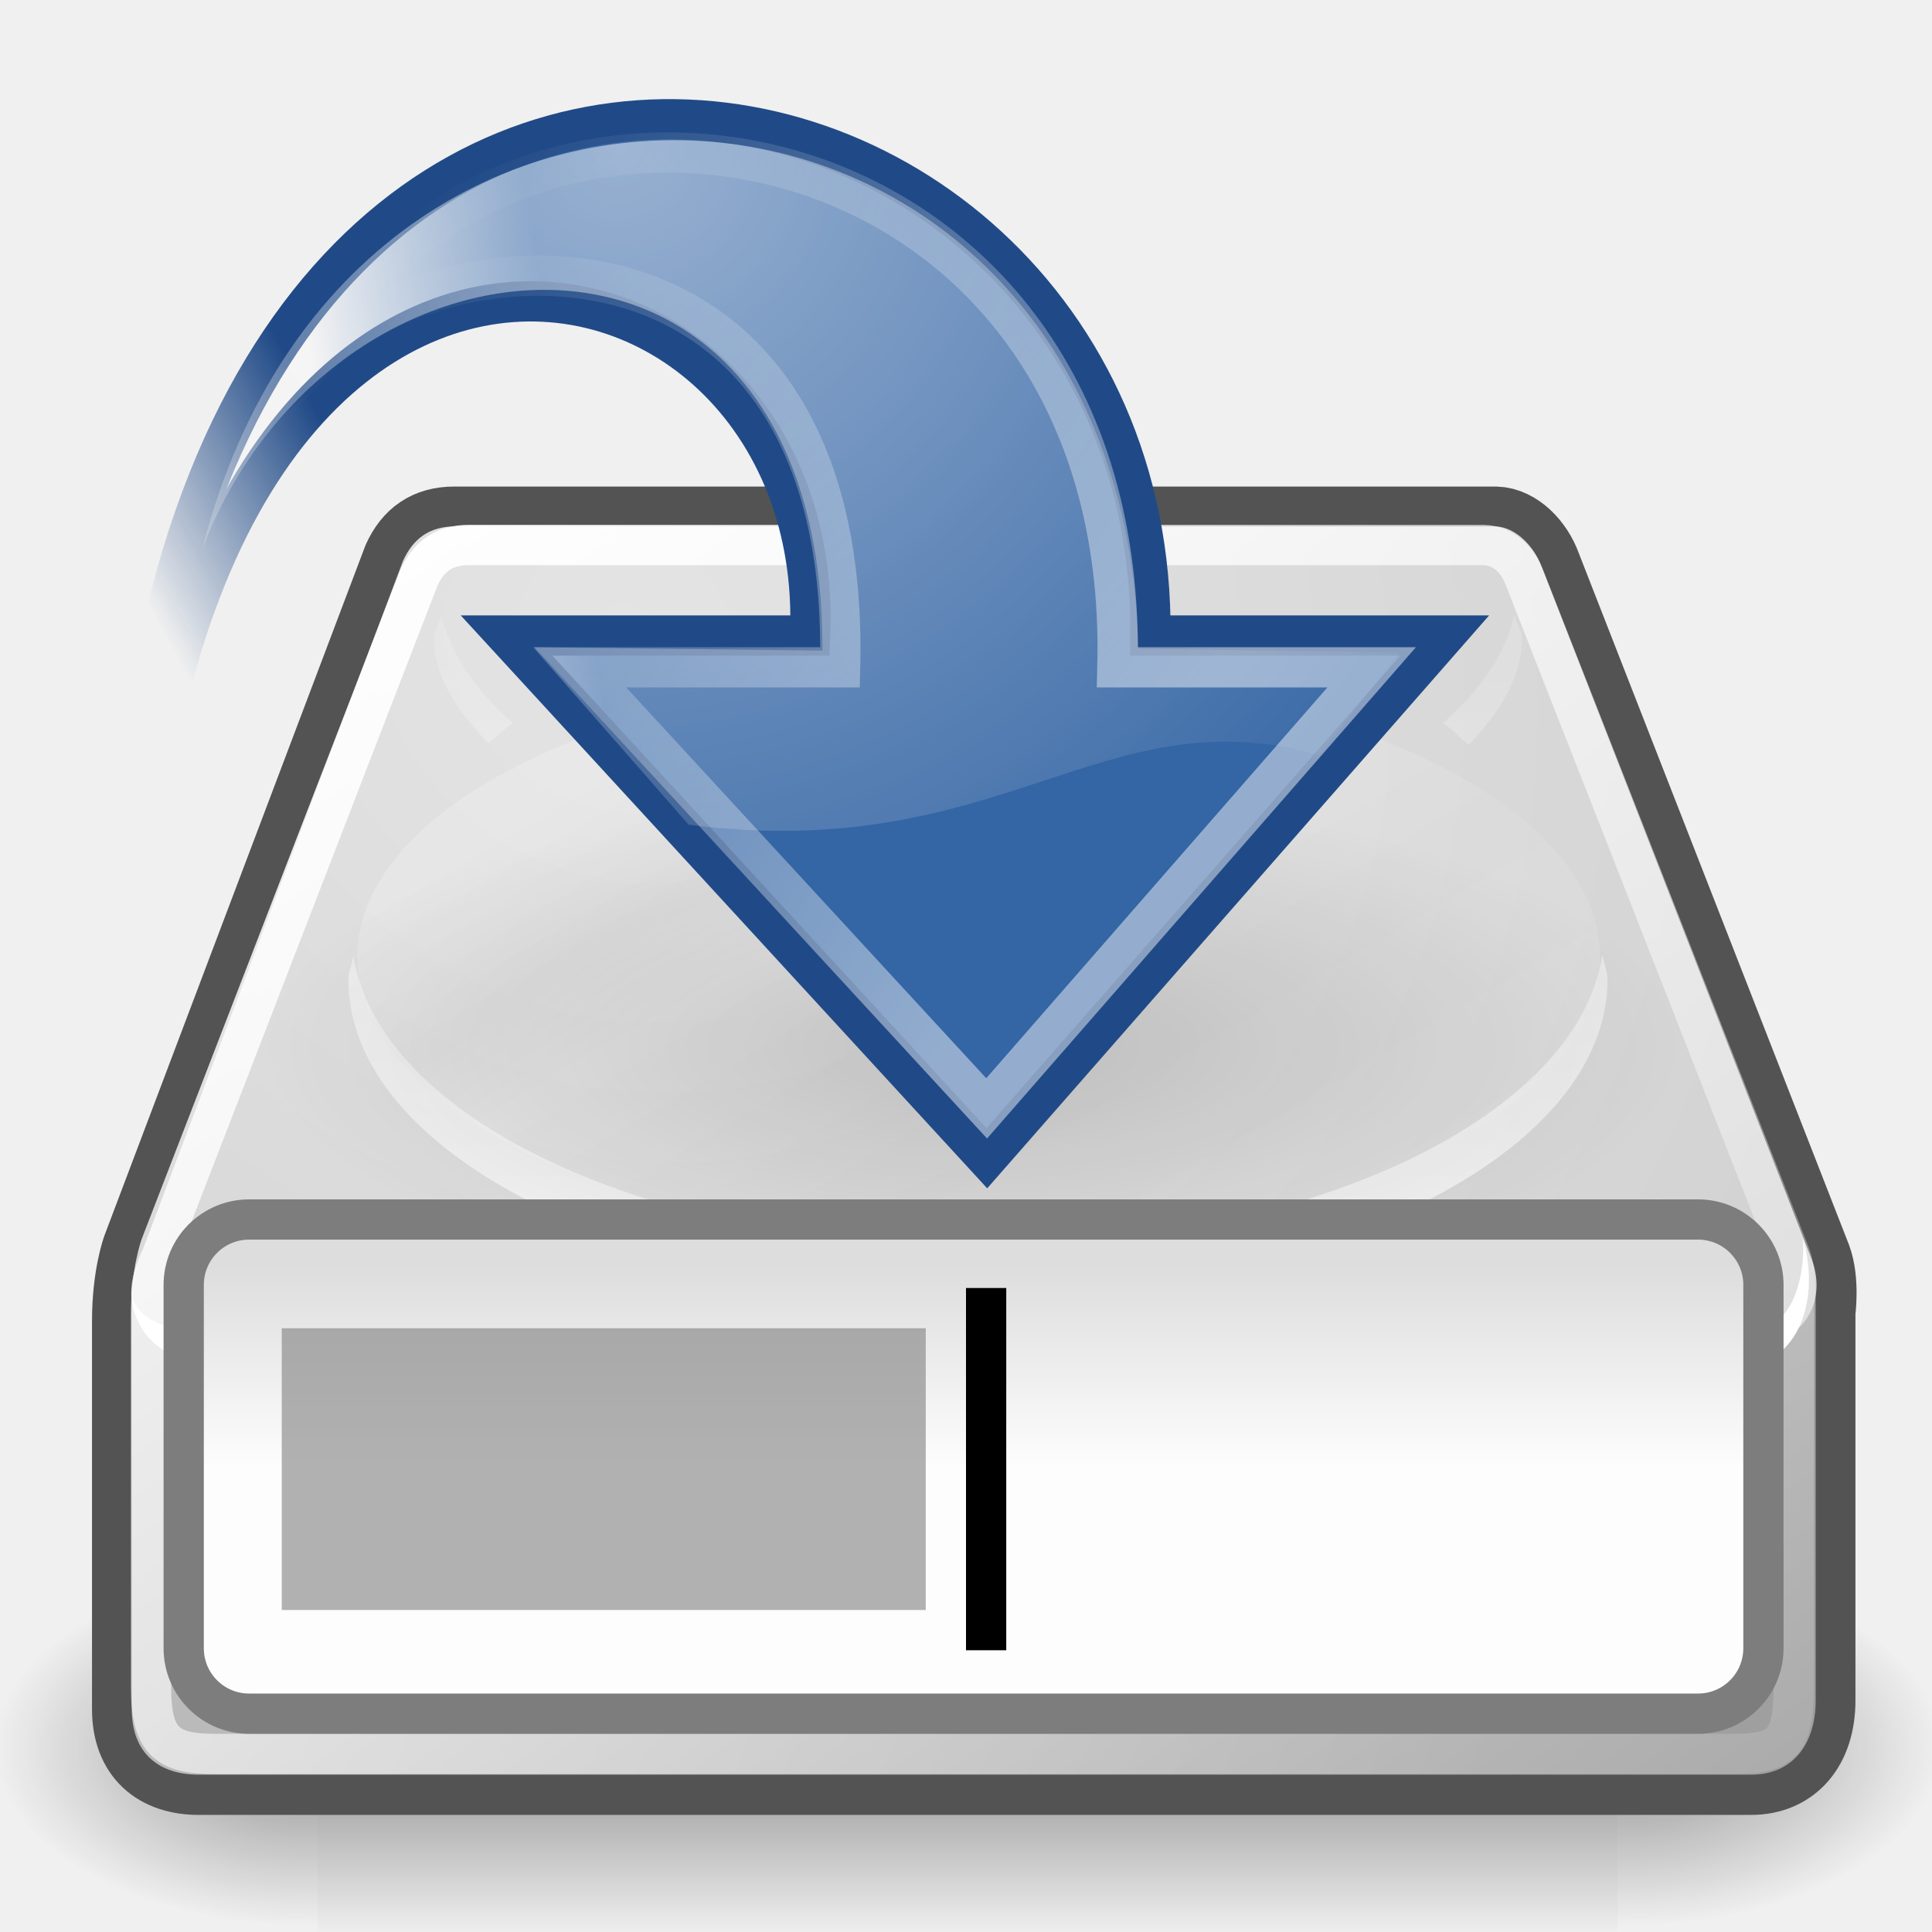
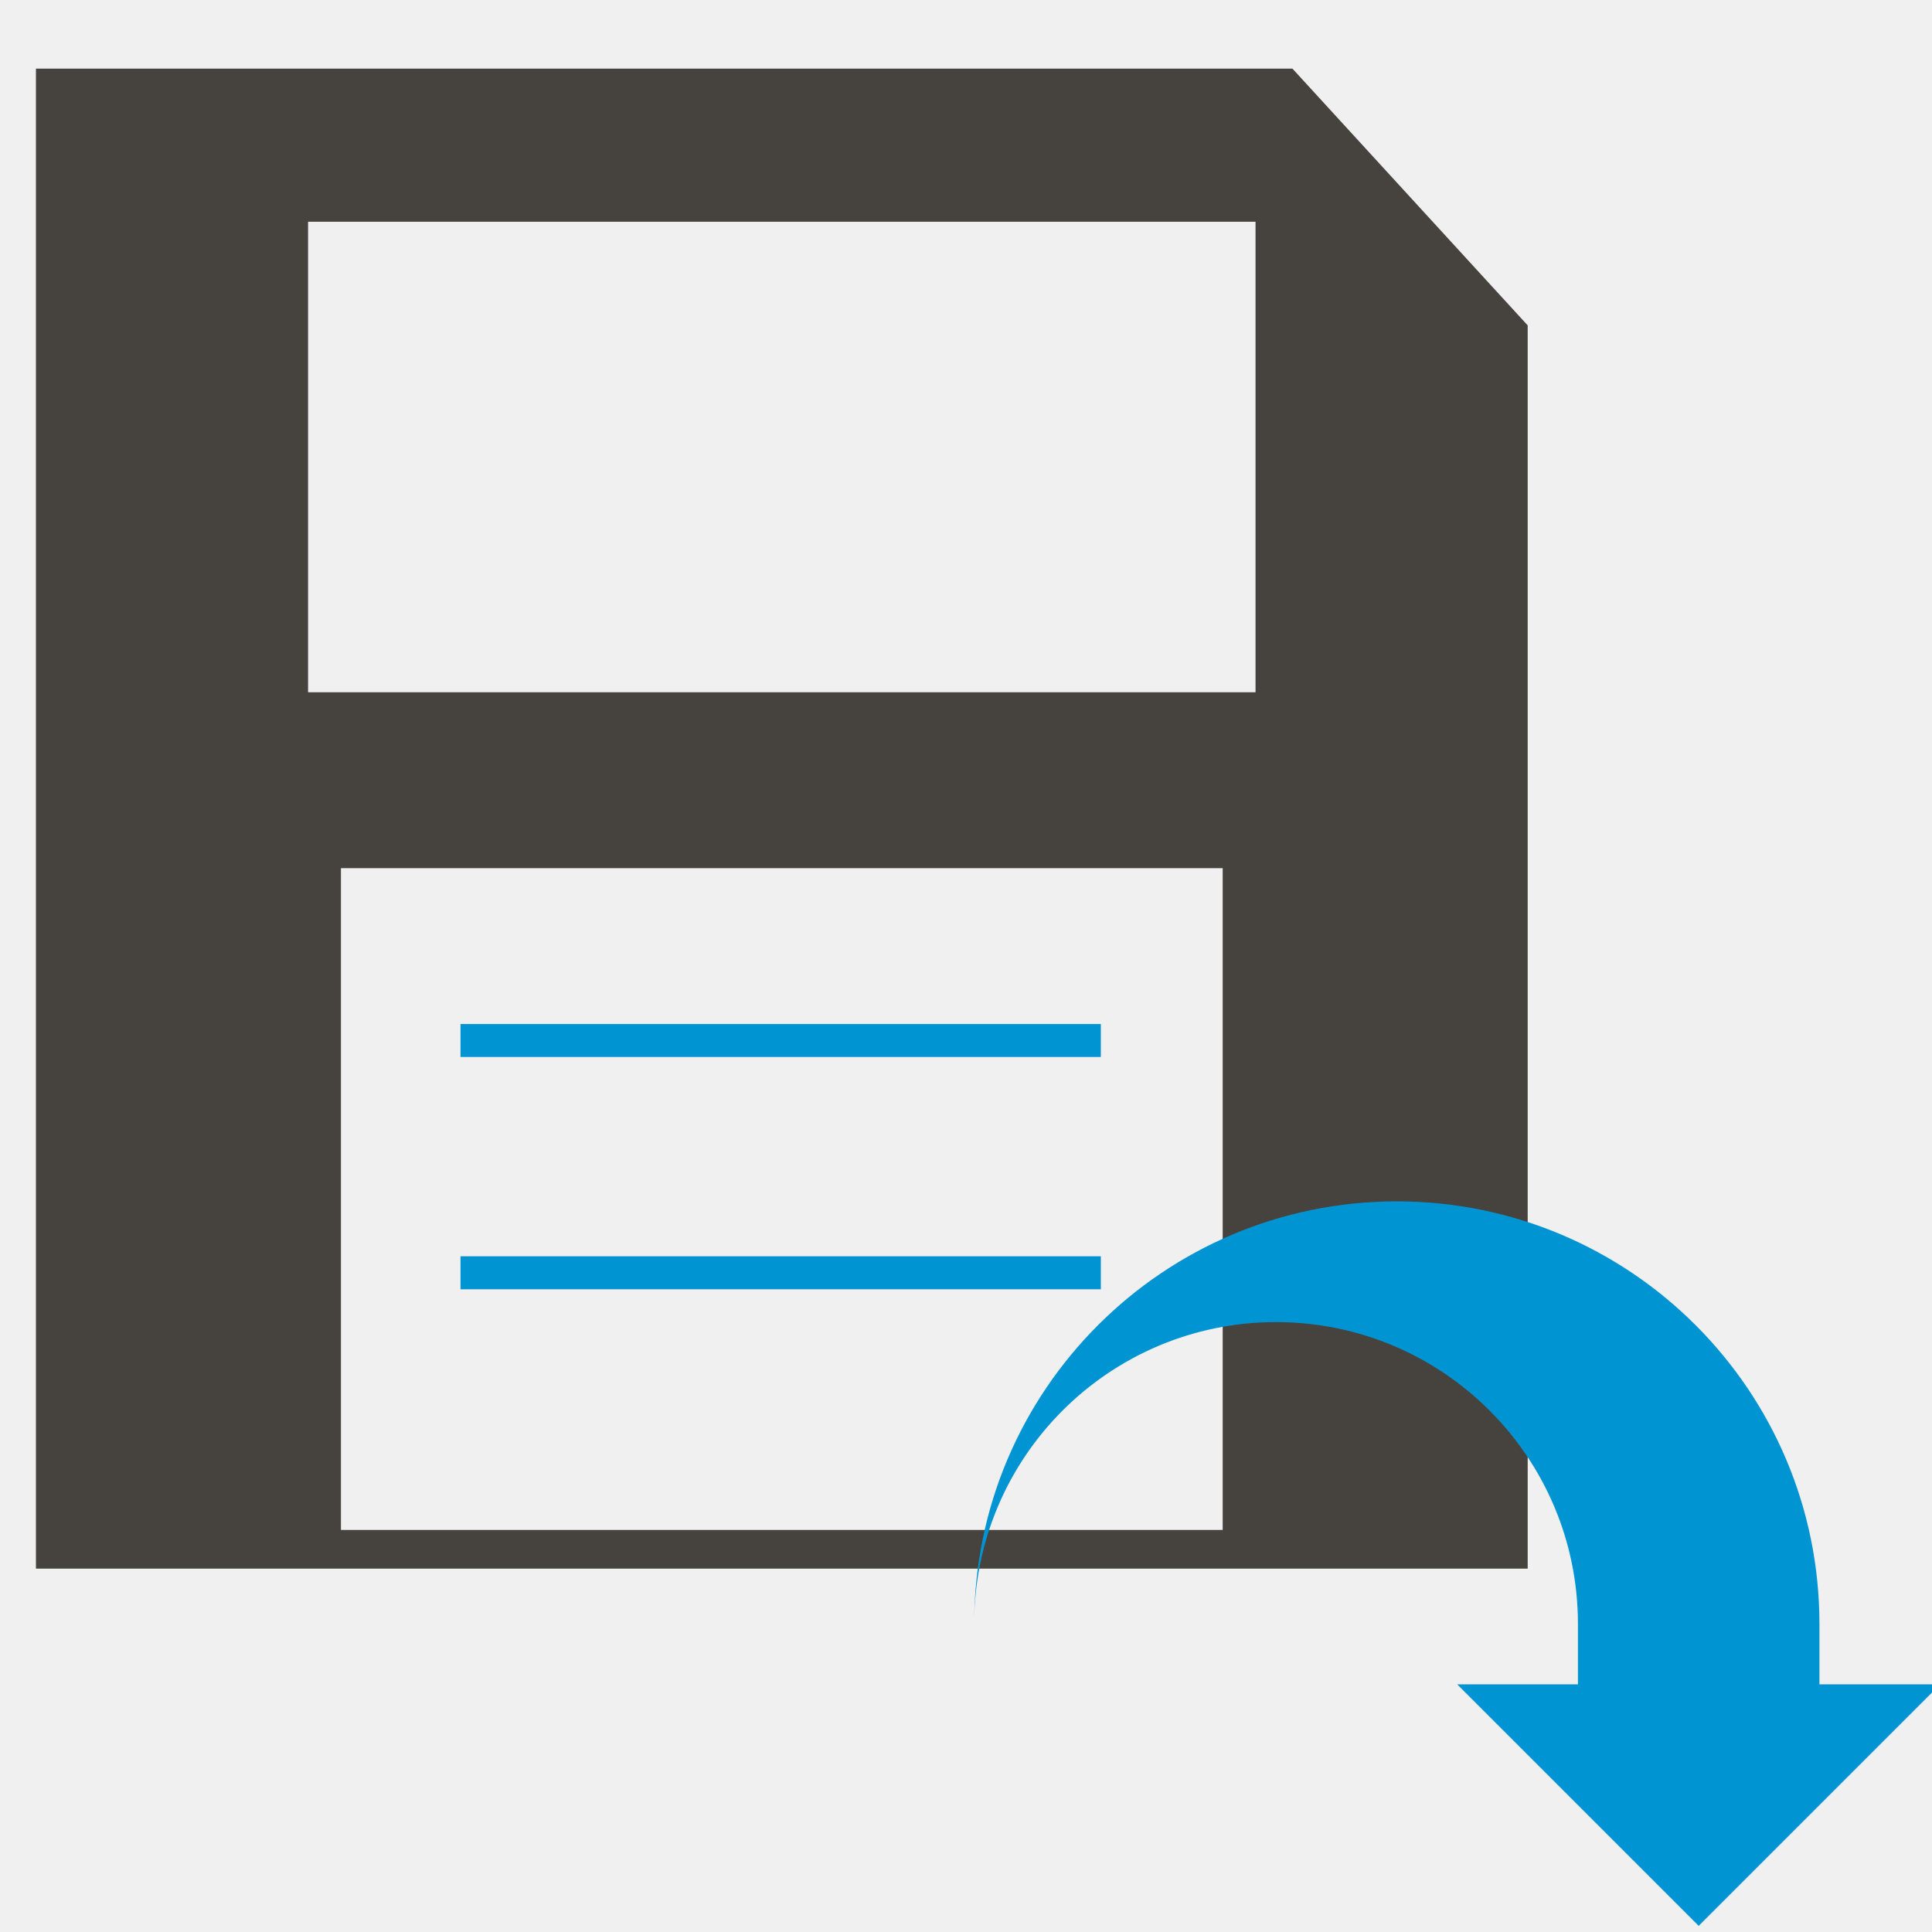
- <svg xmlns="http://www.w3.org/2000/svg" xmlns:xlink="http://www.w3.org/1999/xlink" id="svg2913" height="48px" width="48px">
-   <defs id="defs3">
-     <radialGradient xlink:href="#linearGradient5060" id="radialGradient5031" gradientUnits="userSpaceOnUse" gradientTransform="matrix(-2.774389,0,0,1.969706,112.7623,-872.8854)" cx="605.714" cy="486.648" fx="605.714" fy="486.648" r="117.143" />
-     <linearGradient id="linearGradient5060">
-       <stop style="stop-color:black;stop-opacity:1;" offset="0" id="stop5062" />
-       <stop style="stop-color:black;stop-opacity:0;" offset="1" id="stop5064" />
-     </linearGradient>
-     <radialGradient xlink:href="#linearGradient5060" id="radialGradient5029" gradientUnits="userSpaceOnUse" gradientTransform="matrix(2.774389,0,0,1.969706,-1891.633,-872.8854)" cx="605.714" cy="486.648" fx="605.714" fy="486.648" r="117.143" />
-     <linearGradient id="linearGradient5048">
-       <stop style="stop-color:black;stop-opacity:0;" offset="0" id="stop5050" />
-       <stop id="stop5056" offset="0.5" style="stop-color:black;stop-opacity:1;" />
-       <stop style="stop-color:black;stop-opacity:0;" offset="1" id="stop5052" />
-     </linearGradient>
-     <linearGradient xlink:href="#linearGradient5048" id="linearGradient5027" gradientUnits="userSpaceOnUse" gradientTransform="matrix(2.774389,0,0,1.969706,-1892.179,-872.8854)" x1="302.857" y1="366.648" x2="302.857" y2="609.505" />
-     <linearGradient id="linearGradient6965">
-       <stop style="stop-color:#dddddd;stop-opacity:1;" offset="0" id="stop6967" />
-       <stop style="stop-color:#fdfdfd;stop-opacity:1;" offset="1" id="stop6969" />
-     </linearGradient>
-     <linearGradient id="linearGradient6925">
-       <stop style="stop-color:#204a87;stop-opacity:1;" offset="0" id="stop6927" />
-       <stop style="stop-color:#204a87;stop-opacity:0;" offset="1" id="stop6929" />
-     </linearGradient>
-     <linearGradient id="linearGradient6901">
-       <stop style="stop-color:#3465a4;stop-opacity:1;" offset="0" id="stop6903" />
-       <stop style="stop-color:#3465a4;stop-opacity:0;" offset="1" id="stop6905" />
-     </linearGradient>
-     <linearGradient id="linearGradient4991">
-       <stop style="stop-color:#ffffff;stop-opacity:1;" offset="0" id="stop4993" />
-       <stop style="stop-color:#ffffff;stop-opacity:0;" offset="1" id="stop4995" />
-     </linearGradient>
-     <radialGradient xlink:href="#linearGradient4991" id="radialGradient4997" cx="23.447" cy="6.458" fx="23.447" fy="6.458" r="19.062" gradientTransform="matrix(-1.314471,-1.006312e-2,-1.022964e-2,1.336221,46.22108,-4.909887)" gradientUnits="userSpaceOnUse" />
-     <linearGradient id="linearGradient2187">
-       <stop id="stop2189" offset="0" style="stop-color:#ffffff;stop-opacity:1;" />
-       <stop id="stop2191" offset="1" style="stop-color:#ffffff;stop-opacity:0;" />
-     </linearGradient>
-     <linearGradient xlink:href="#linearGradient2187" id="linearGradient1764" gradientUnits="userSpaceOnUse" gradientTransform="matrix(0.914114,1.412791e-16,-1.412791e-16,0.914114,-3.868698,-2.706902)" x1="33.06" y1="27.394" x2="12.624" y2="12.584" />
-     <linearGradient id="linearGradient8662">
-       <stop style="stop-color:#000000;stop-opacity:1;" offset="0" id="stop8664" />
-       <stop style="stop-color:#000000;stop-opacity:0;" offset="1" id="stop8666" />
-     </linearGradient>
-     <radialGradient xlink:href="#linearGradient8662" id="radialGradient8668" cx="24.837" cy="36.421" fx="24.837" fy="36.421" r="15.645" gradientTransform="matrix(1,-7.816467e-32,-1.132409e-32,0.536723,-5.897962e-14,16.87306)" gradientUnits="userSpaceOnUse" />
-     <linearGradient id="linearGradient2555">
-       <stop id="stop2557" offset="0" style="stop-color:#ffffff;stop-opacity:1;" />
-       <stop style="stop-color:#e6e6e6;stop-opacity:1;" offset="0.5" id="stop2561" />
-       <stop id="stop2563" offset="0.75" style="stop-color:#ffffff;stop-opacity:1;" />
-       <stop style="stop-color:#e1e1e1;stop-opacity:1;" offset="0.842" id="stop2565" />
-       <stop id="stop2559" offset="1" style="stop-color:#ffffff;stop-opacity:1;" />
-     </linearGradient>
-     <linearGradient id="linearGradient4274">
-       <stop style="stop-color:#ffffff;stop-opacity:0.255;" offset="0" id="stop4276" />
-       <stop style="stop-color:#ffffff;stop-opacity:1;" offset="1" id="stop4278" />
-     </linearGradient>
-     <linearGradient id="linearGradient4264">
-       <stop id="stop4266" offset="0" style="stop-color:#000000;stop-opacity:1;" />
-       <stop id="stop4268" offset="1" style="stop-color:#000000;stop-opacity:0;" />
-     </linearGradient>
-     <linearGradient id="linearGradient4254">
-       <stop id="stop4256" offset="0" style="stop-color:#ffffff;stop-opacity:1;" />
-       <stop id="stop4258" offset="1" style="stop-color:#ffffff;stop-opacity:0;" />
-     </linearGradient>
-     <linearGradient id="linearGradient4244">
-       <stop id="stop4246" offset="0" style="stop-color:#e4e4e4;stop-opacity:1;" />
-       <stop id="stop4248" offset="1" style="stop-color:#d3d3d3;stop-opacity:1;" />
-     </linearGradient>
-     <linearGradient id="linearGradient4236">
-       <stop id="stop4238" offset="0" style="stop-color:#eeeeee;stop-opacity:1;" />
-       <stop id="stop4240" offset="1" style="stop-color:#eeeeee;stop-opacity:0;" />
-     </linearGradient>
-     <linearGradient id="linearGradient4228">
-       <stop id="stop4230" offset="0" style="stop-color:#bbbbbb;stop-opacity:1;" />
-       <stop id="stop4232" offset="1" style="stop-color:#9f9f9f;stop-opacity:1;" />
-     </linearGradient>
-     <linearGradient id="linearGradient4184">
-       <stop id="stop4186" offset="0" style="stop-color:#838383;stop-opacity:1;" />
-       <stop id="stop4188" offset="1" style="stop-color:#bbbbbb;stop-opacity:0;" />
-     </linearGradient>
-     <linearGradient gradientTransform="translate(0.795493,3.79918)" y2="35.281" x2="24.688" y1="35.281" x1="7.062" gradientUnits="userSpaceOnUse" id="linearGradient4209" xlink:href="#linearGradient4184" />
-     <linearGradient gradientUnits="userSpaceOnUse" y2="40.944" x2="36.183" y1="28.481" x1="7.605" id="linearGradient4234" xlink:href="#linearGradient4228" gradientTransform="translate(0,5.125)" />
-     <linearGradient gradientUnits="userSpaceOnUse" y2="33.759" x2="12.222" y1="37.206" x1="12.277" id="linearGradient4242" xlink:href="#linearGradient4236" gradientTransform="translate(0,5.125)" />
-     <radialGradient gradientUnits="userSpaceOnUse" gradientTransform="matrix(1.286242,0.781698,-0.710782,1.169552,-2.354348,0.24814)" r="20.936" fy="2.959" fx="15.571" cy="2.959" cx="15.571" id="radialGradient4250" xlink:href="#linearGradient4244" />
-     <linearGradient gradientUnits="userSpaceOnUse" y2="47.621" x2="44.096" y1="4.433" x1="12.378" id="linearGradient4260" xlink:href="#linearGradient4254" gradientTransform="translate(0,5.125)" />
-     <radialGradient gradientUnits="userSpaceOnUse" gradientTransform="matrix(1,0,0,0.651032,-2.885063e-16,9.455693)" r="23.555" fy="27.096" fx="23.202" cy="27.096" cx="23.202" id="radialGradient4270" xlink:href="#linearGradient4264" />
-     <linearGradient gradientUnits="userSpaceOnUse" y2="26.357" x2="23.688" y1="11.319" x1="23.688" id="linearGradient4272" xlink:href="#linearGradient4274" gradientTransform="translate(0,5.125)" />
-     <linearGradient xlink:href="#linearGradient2555" id="linearGradient2553" x1="33.431" y1="31.965" x2="21.748" y2="11.781" gradientUnits="userSpaceOnUse" />
-     <linearGradient xlink:href="#linearGradient6901" id="linearGradient6907" x1="14.752" y1="15.868" x2="8.895" y2="16.743" gradientUnits="userSpaceOnUse" />
-     <linearGradient xlink:href="#linearGradient6925" id="linearGradient6931" x1="12.25" y1="18.25" x2="7" y2="21.118" gradientUnits="userSpaceOnUse" />
-     <linearGradient xlink:href="#linearGradient6965" id="linearGradient6971" x1="28.061" y1="31.431" x2="28.061" y2="36.437" gradientUnits="userSpaceOnUse" />
-   </defs>
-   <g id="layer2">
-     <g style="display:inline" id="g5022" transform="matrix(2.411405e-2,0,0,1.929202e-2,45.48953,41.75228)">
-       <rect y="-150.697" x="-1559.252" height="478.357" width="1339.633" id="rect4173" style="opacity:0.402;color:black;fill:url(#linearGradient5027);fill-opacity:1;fill-rule:nonzero;stroke:none;stroke-width:1;stroke-linecap:round;stroke-linejoin:miter;marker:none;marker-start:none;marker-mid:none;marker-end:none;stroke-miterlimit:4;stroke-dasharray:none;stroke-dashoffset:0;stroke-opacity:1;visibility:visible;display:inline;overflow:visible" />
-       <path id="path5058" d="M -219.619,-150.68 C -219.619,-150.68 -219.619,327.65 -219.619,327.65 C -76.745,328.551 125.781,220.481 125.781,88.454 C 125.781,-43.572 -33.655,-150.68 -219.619,-150.68 z " style="opacity:0.402;color:black;fill:url(#radialGradient5029);fill-opacity:1;fill-rule:nonzero;stroke:none;stroke-width:1;stroke-linecap:round;stroke-linejoin:miter;marker:none;marker-start:none;marker-mid:none;marker-end:none;stroke-miterlimit:4;stroke-dasharray:none;stroke-dashoffset:0;stroke-opacity:1;visibility:visible;display:inline;overflow:visible" />
-       <path style="opacity:0.402;color:black;fill:url(#radialGradient5031);fill-opacity:1;fill-rule:nonzero;stroke:none;stroke-width:1;stroke-linecap:round;stroke-linejoin:miter;marker:none;marker-start:none;marker-mid:none;marker-end:none;stroke-miterlimit:4;stroke-dasharray:none;stroke-dashoffset:0;stroke-opacity:1;visibility:visible;display:inline;overflow:visible" d="M -1559.252,-150.68 C -1559.252,-150.68 -1559.252,327.65 -1559.252,327.65 C -1702.127,328.551 -1904.652,220.481 -1904.652,88.454 C -1904.652,-43.572 -1745.216,-150.68 -1559.252,-150.68 z " id="path5018" />
+ <svg xmlns="http://www.w3.org/2000/svg" version="1.1" id="Layer_1" x="0px" y="0px" width="64px" height="64px" viewBox="0 0 64 64" enable-background="new 0 0 64 64" xml:space="preserve">
+   <defs id="defs30" />
+   <g id="g3" transform="matrix(0.8388754,0,0,0.8434817,-0.9457091,0.1271528)">
+     <g id="g5">
+       <path d="M 52.165,2.545 H 2.546 V 61.454 H 61.454 V 12.628 L 52.165,2.545 z M 49.41,59.935 H 14.59 v -25.99 h 34.82 v 25.99 z M 50.707,27.037 H 13.293 V 8.558 h 37.414 v 18.479 z" id="path7" style="fill:#46423d" />
    </g>
-     <path id="path4196" d="M 11.286,13.088 C 10.661,13.088 10.254,13.378 10.004,13.931 C 10.004,13.931 3.536,31.035 3.536,31.035 C 3.536,31.035 3.286,31.706 3.286,32.816 C 3.286,32.816 3.286,42.466 3.286,42.466 C 3.286,43.549 3.943,44.091 4.942,44.091 L 43.504,44.091 C 44.489,44.091 45.098,43.373 45.098,42.247 L 45.098,32.597 C 45.098,32.597 45.204,31.827 45.004,31.285 L 38.286,14.088 C 38.101,13.576 37.649,13.1 37.161,13.088 L 11.286,13.088 z " style="fill:none;fill-opacity:1;fill-rule:evenodd;stroke:#535353;stroke-width:2;stroke-linecap:round;stroke-linejoin:round;stroke-miterlimit:4;stroke-dasharray:none;stroke-opacity:1" />
-     <path id="path4170" d="M 3.274,32.122 L 4.038,31.43 L 41.648,31.492 L 45.11,31.809 L 45.11,42.248 C 45.11,43.373 44.503,44.091 43.518,44.091 L 4.935,44.091 C 3.937,44.091 3.274,43.549 3.274,42.467 L 3.274,32.122 z " style="fill:url(#linearGradient4234);fill-opacity:1;fill-rule:evenodd;stroke:none;stroke-width:1.02px;stroke-linecap:butt;stroke-linejoin:miter;stroke-opacity:1" />
-     <path id="path3093" d="M 3.549,31.039 C 2.835,32.504 3.548,33.432 4.585,33.432 C 4.585,33.432 43.585,33.432 43.585,33.432 C 44.704,33.408 45.43,32.42 45.013,31.289 L 38.299,14.079 C 38.115,13.567 37.644,13.091 37.156,13.079 L 11.299,13.079 C 10.674,13.079 10.263,13.382 10.013,13.936 C 10.013,13.936 3.549,31.039 3.549,31.039 z " style="fill:url(#radialGradient4250);fill-opacity:1;fill-rule:evenodd;stroke:none;stroke-width:1px;stroke-linecap:butt;stroke-linejoin:miter;stroke-opacity:1" />
-     <rect y="36.299" x="7.858" height="5.562" width="17.625" id="rect4174" style="opacity:1;color:#000000;fill:url(#linearGradient4209);fill-opacity:1;fill-rule:evenodd;stroke:none;stroke-width:2.409;stroke-linecap:round;stroke-linejoin:round;marker:none;marker-start:none;marker-mid:none;marker-end:none;stroke-miterlimit:4;stroke-dasharray:none;stroke-dashoffset:0;stroke-opacity:1;visibility:visible;display:inline;overflow:visible" />
-     <path id="path4194" d="M 7.858,41.862 C 7.858,41.862 7.858,37.85 7.858,37.85 C 9.694,41.029 16.154,41.862 20.795,41.862 C 20.795,41.862 7.858,41.862 7.858,41.862 z " style="opacity:0.811;fill:url(#linearGradient4242);fill-opacity:1;fill-rule:evenodd;stroke:none;stroke-width:1px;stroke-linecap:butt;stroke-linejoin:miter;stroke-opacity:1" />
-     <path id="path4201" d="M 44.796,30.754 C 44.86,32.004 44.382,33.07 43.474,33.097 C 43.474,33.097 5.355,33.097 5.355,33.097 C 4.066,33.097 3.488,32.772 3.271,32.229 C 3.363,33.174 4.097,33.879 5.355,33.879 C 5.355,33.879 43.474,33.879 43.474,33.879 C 44.55,33.846 45.227,32.455 44.826,30.884 L 44.796,30.754 z " style="fill:#ffffff;fill-opacity:1;fill-rule:evenodd;stroke:none;stroke-width:1px;stroke-linecap:butt;stroke-linejoin:miter;stroke-opacity:1" />
-     <path id="path4211" d="M 10.969,15.281 C 10.923,15.482 10.781,15.668 10.781,15.875 C 10.781,16.824 11.372,17.664 12.125,18.469 C 12.365,18.315 12.49,18.114 12.75,17.969 C 11.81,17.153 11.197,16.252 10.969,15.281 z M 37.625,15.281 C 37.396,16.251 36.783,17.154 35.844,17.969 C 36.118,18.122 36.248,18.337 36.5,18.5 C 37.257,17.693 37.812,16.827 37.812,15.875 C 37.812,15.668 37.671,15.482 37.625,15.281 z M 39.812,23.719 C 39.199,27.759 32.514,30.969 24.281,30.969 C 16.069,30.969 9.421,27.776 8.781,23.75 C 8.749,23.947 8.656,24.142 8.656,24.344 C 8.656,28.662 15.645,32.188 24.281,32.188 C 32.917,32.188 39.937,28.662 39.938,24.344 C 39.938,24.131 39.848,23.926 39.812,23.719 z " style="opacity:0.691;color:#000000;fill:url(#linearGradient4272);fill-opacity:1;fill-rule:evenodd;stroke:none;stroke-width:2;stroke-linecap:round;stroke-linejoin:round;marker:none;marker-start:none;marker-mid:none;marker-end:none;stroke-miterlimit:4;stroke-dasharray:none;stroke-dashoffset:0;stroke-opacity:1;visibility:visible;display:inline;overflow:visible" />
-     <path transform="translate(8.838843e-2,5.30178)" d="M 8.574 25.594 A 1.37 1.016 0 1 1  5.834,25.594 A 1.37 1.016 0 1 1  8.574 25.594 z" id="path4224" style="opacity:1;color:#000000;fill:#ffffff;fill-opacity:0.458;fill-rule:evenodd;stroke:none;stroke-width:2;stroke-linecap:round;stroke-linejoin:round;marker:none;marker-start:none;marker-mid:none;marker-end:none;stroke-miterlimit:4;stroke-dasharray:none;stroke-dashoffset:0;stroke-opacity:1;visibility:visible;display:inline;overflow:visible" />
-     <path style="opacity:1;color:#000000;fill:#ffffff;fill-opacity:0.458;fill-rule:evenodd;stroke:none;stroke-width:2;stroke-linecap:round;stroke-linejoin:round;marker:none;marker-start:none;marker-mid:none;marker-end:none;stroke-miterlimit:4;stroke-dasharray:none;stroke-dashoffset:0;stroke-opacity:1;visibility:visible;display:inline;overflow:visible" id="path4226" d="M 8.574 25.594 A 1.37 1.016 0 1 1  5.834,25.594 A 1.37 1.016 0 1 1  8.574 25.594 z" transform="translate(33.96705,5.21339)" />
-     <path style="fill:none;fill-opacity:1;fill-rule:evenodd;stroke:url(#linearGradient4260);stroke-width:1;stroke-linecap:round;stroke-linejoin:round;stroke-miterlimit:4;stroke-dasharray:none;stroke-opacity:1" d="M 11.643,13.541 C 11.041,13.541 10.65,13.82 10.409,14.353 C 10.409,14.353 3.994,30.944 3.994,30.944 C 3.994,30.944 3.753,31.59 3.753,32.659 C 3.753,32.659 3.753,41.949 3.753,41.949 C 3.753,43.303 4.197,43.576 5.348,43.576 L 43.035,43.576 C 44.358,43.576 44.569,43.259 44.569,41.738 L 44.569,32.448 C 44.569,32.448 44.671,31.706 44.479,31.184 L 37.886,14.378 C 37.708,13.886 37.335,13.552 36.865,13.541 L 11.643,13.541 z " id="path4252" />
-     <path style="fill:none;fill-opacity:0.75;fill-rule:evenodd;stroke:#ffffff;stroke-width:1px;stroke-linecap:square;stroke-linejoin:miter;stroke-opacity:0.424" d="M 40.5,36.554 L 40.5,41.575" id="path4282" />
-     <path id="path4284" d="M 38.5,36.614 L 38.5,41.635" style="fill:none;fill-opacity:0.75;fill-rule:evenodd;stroke:#ffffff;stroke-width:1px;stroke-linecap:square;stroke-linejoin:miter;stroke-opacity:0.424" />
-     <path style="fill:none;fill-opacity:0.75;fill-rule:evenodd;stroke:#ffffff;stroke-width:1px;stroke-linecap:square;stroke-linejoin:miter;stroke-opacity:0.424" d="M 36.5,36.614 L 36.5,41.635" id="path4286" />
-     <path id="path4288" d="M 34.5,36.614 L 34.5,41.635" style="fill:none;fill-opacity:0.75;fill-rule:evenodd;stroke:#ffffff;stroke-width:1px;stroke-linecap:square;stroke-linejoin:miter;stroke-opacity:0.424" />
-     <path style="fill:none;fill-opacity:0.75;fill-rule:evenodd;stroke:#ffffff;stroke-width:1px;stroke-linecap:square;stroke-linejoin:miter;stroke-opacity:0.424" d="M 32.5,36.614 L 32.5,41.635" id="path4290" />
-     <path id="path4292" d="M 30.5,36.614 L 30.5,41.635" style="fill:none;fill-opacity:0.75;fill-rule:evenodd;stroke:#ffffff;stroke-width:1px;stroke-linecap:square;stroke-linejoin:miter;stroke-opacity:0.424" />
-     <path id="path4294" d="M 39.5,36.604 L 39.5,41.625" style="opacity:0.097;fill:none;fill-opacity:0.75;fill-rule:evenodd;stroke:#000000;stroke-width:1px;stroke-linecap:square;stroke-linejoin:miter;stroke-opacity:1" />
-     <path style="opacity:0.097;fill:none;fill-opacity:0.75;fill-rule:evenodd;stroke:#000000;stroke-width:1px;stroke-linecap:square;stroke-linejoin:miter;stroke-opacity:1" d="M 37.5,36.664 L 37.5,41.685" id="path4296" />
-     <path id="path4298" d="M 35.5,36.664 L 35.5,41.685" style="opacity:0.097;fill:none;fill-opacity:0.75;fill-rule:evenodd;stroke:#000000;stroke-width:1px;stroke-linecap:square;stroke-linejoin:miter;stroke-opacity:1" />
-     <path style="opacity:0.097;fill:none;fill-opacity:0.75;fill-rule:evenodd;stroke:#000000;stroke-width:1px;stroke-linecap:square;stroke-linejoin:miter;stroke-opacity:1" d="M 33.5,36.664 L 33.5,41.685" id="path4300" />
-     <path id="path4302" d="M 31.5,36.664 L 31.5,41.685" style="opacity:0.097;fill:none;fill-opacity:0.75;fill-rule:evenodd;stroke:#000000;stroke-width:1px;stroke-linecap:square;stroke-linejoin:miter;stroke-opacity:1" />
-     <path id="path4572" d="M 7.875,36.312 L 7.875,41.844 L 20.438,41.844 L 8.219,41.5 L 7.875,36.312 z " style="opacity:0.44;fill:#ffffff;fill-opacity:1;fill-rule:evenodd;stroke:none;stroke-width:1px;stroke-linecap:butt;stroke-linejoin:miter;stroke-opacity:1" />
-     <path style="opacity:0.206;color:#000000;fill:url(#linearGradient2553);fill-opacity:1;fill-rule:evenodd;stroke:none;stroke-width:0.934;stroke-linecap:square;stroke-linejoin:round;marker:none;marker-start:none;marker-mid:none;marker-end:none;stroke-miterlimit:4;stroke-dasharray:none;stroke-dashoffset:0;stroke-opacity:0.424;visibility:visible;display:inline;overflow:visible" id="path2545" d="M 39.875 19.562 A 14.875 6.688 0 1 1  10.125,19.562 A 14.875 6.688 0 1 1  39.875 19.562 z" transform="matrix(1.037815,0,0,1.060747,-1.632878,3.03037)" />
+     <g id="g9">
+       <rect x="19.312" y="40.066" width="25.286" height="1.294" id="rect11" style="fill:#0094d2" />
+     </g>
+     <g id="g13">
+       <rect x="19.312" y="49.187" width="25.286" height="1.297" id="rect15" style="fill:#0094d2" />
+     </g>
  </g>
-   <g id="layer1">
-     <path transform="matrix(1.13019,1.178179e-16,7.918544e-17,-0.759601,-3.909725,53.66554)" d="M 40.482 36.421 A 15.645 8.397 0 1 1  9.192,36.421 A 15.645 8.397 0 1 1  40.482 36.421 z" id="path8660" style="opacity:0.141;color:#000000;fill:url(#radialGradient8668);fill-opacity:1;fill-rule:evenodd;stroke:none;stroke-width:1;stroke-linecap:butt;stroke-linejoin:miter;marker:none;marker-start:none;marker-mid:none;marker-end:none;stroke-miterlimit:10;stroke-dasharray:none;stroke-dashoffset:0;stroke-opacity:1;visibility:visible;display:inline;overflow:visible" />
-     <path style="opacity:1;color:#000000;fill:url(#linearGradient6907);fill-opacity:1.0;fill-rule:nonzero;stroke:url(#linearGradient6931);stroke-width:1;stroke-linecap:butt;stroke-linejoin:miter;marker:none;marker-start:none;marker-mid:none;marker-end:none;stroke-miterlimit:4;stroke-dasharray:none;stroke-dashoffset:0;stroke-opacity:1;visibility:visible;display:block;overflow:visible" d="M 3.203,25.835 C 2.173,-5.385 28.742,-0.451 28.582,15.789 L 35.895,15.789 L 24.518,28.775 L 12.585,15.789 C 12.585,15.789 20.127,15.789 20.127,15.789 C 20.584,4.819 3.409,1.61 3.203,25.835 z " id="path1432" />
-     <path id="path2177" d="M 7.664,9.104 C 12.406,-0.04 28.122,2.718 27.762,16.579 L 34.079,16.579 C 34.079,16.579 24.513,27.537 24.513,27.537 L 14.417,16.579 C 14.417,16.579 20.873,16.579 20.873,16.579 C 21.145,5.004 10.922,5.535 7.664,9.104 z " style="opacity:0.472;color:#000000;fill:none;fill-opacity:1;fill-rule:nonzero;stroke:url(#linearGradient1764);stroke-width:1;stroke-linecap:butt;stroke-linejoin:miter;marker:none;marker-start:none;marker-mid:none;marker-end:none;stroke-miterlimit:10;stroke-dasharray:none;stroke-dashoffset:0;stroke-opacity:1;visibility:visible;display:block;overflow:visible" />
-     <path style="opacity:0.494;color:#000000;fill:url(#radialGradient4997);fill-opacity:1;fill-rule:nonzero;stroke:none;stroke-width:1;stroke-linecap:butt;stroke-linejoin:miter;marker:none;marker-start:none;marker-mid:none;marker-end:none;stroke-miterlimit:10;stroke-dasharray:none;stroke-dashoffset:0;stroke-opacity:1;visibility:visible;display:inline;overflow:visible" d="M 34.767,16.212 L 32.783,18.757 C 27.373,17.241 24.897,21.487 17.109,20.489 L 13.248,16.08 L 20.434,16.163 C 20.483,4.316 8.344,4.999 5.029,13.628 C 8.837,-1.261 27.893,0.806 28.283,16.114 L 34.767,16.212 z " id="path4989" />
-     <rect style="opacity:1;color:#000000;fill:url(#linearGradient6971);fill-opacity:1.0;fill-rule:nonzero;stroke:#7d7d7d;stroke-width:1;stroke-linecap:round;stroke-linejoin:miter;marker:none;marker-start:none;marker-mid:none;marker-end:none;stroke-miterlimit:4;stroke-dasharray:none;stroke-dashoffset:0;stroke-opacity:1;visibility:visible;display:block;overflow:visible" id="rect6951" width="39.248" height="12.278" x="4.564" y="30.298" rx="1.625" ry="1.625" />
-     <rect style="opacity:0.597;color:#000000;fill:#7d7d7d;fill-opacity:1;fill-rule:nonzero;stroke:none;stroke-width:1;stroke-linecap:round;stroke-linejoin:miter;marker:none;marker-start:none;marker-mid:none;marker-end:none;stroke-miterlimit:4;stroke-dasharray:none;stroke-dashoffset:0;stroke-opacity:1;visibility:visible;display:block;overflow:visible" id="rect6953" width="16" height="7" x="7" y="33" ry="0" />
-     <rect style="opacity:1;color:#000000;fill:#000000;fill-opacity:1;fill-rule:nonzero;stroke:none;stroke-width:1;stroke-linecap:round;stroke-linejoin:miter;marker:none;marker-start:none;marker-mid:none;marker-end:none;stroke-miterlimit:4;stroke-dasharray:none;stroke-dashoffset:0;stroke-opacity:1;visibility:visible;display:block;overflow:visible" id="rect6957" width="1" height="9" x="24" y="32" />
+   <g id="curved_x5F_arrow" transform="translate(32.27119,35.79661)">
+     <path style="fill:#0094d2;fill-opacity:1" d="M 28,18 C 28,10.27 21.73,4 14,4 6.27,4 0,10.27 0,18 0,12.477 4.477,8 10,8 c 5.523,0 10,4.477 10,10 v 2 h -4 l 8,8 8,-8 h -4 v -2 z" id="path18" />
  </g>
+   <div id="div20">Icon made by <a href="http://www.freepik.com" title="Freepik" id="a22">Freepik</a> from <a href="http://www.flaticon.com" title="Flaticon" id="a24">www.flaticon.com</a> is licensed under <a href="http://creativecommons.org/licenses/by/3.0/" title="Creative Commons BY 3.0" id="a26">CC BY 3.0</a>
+   </div>
</svg>
